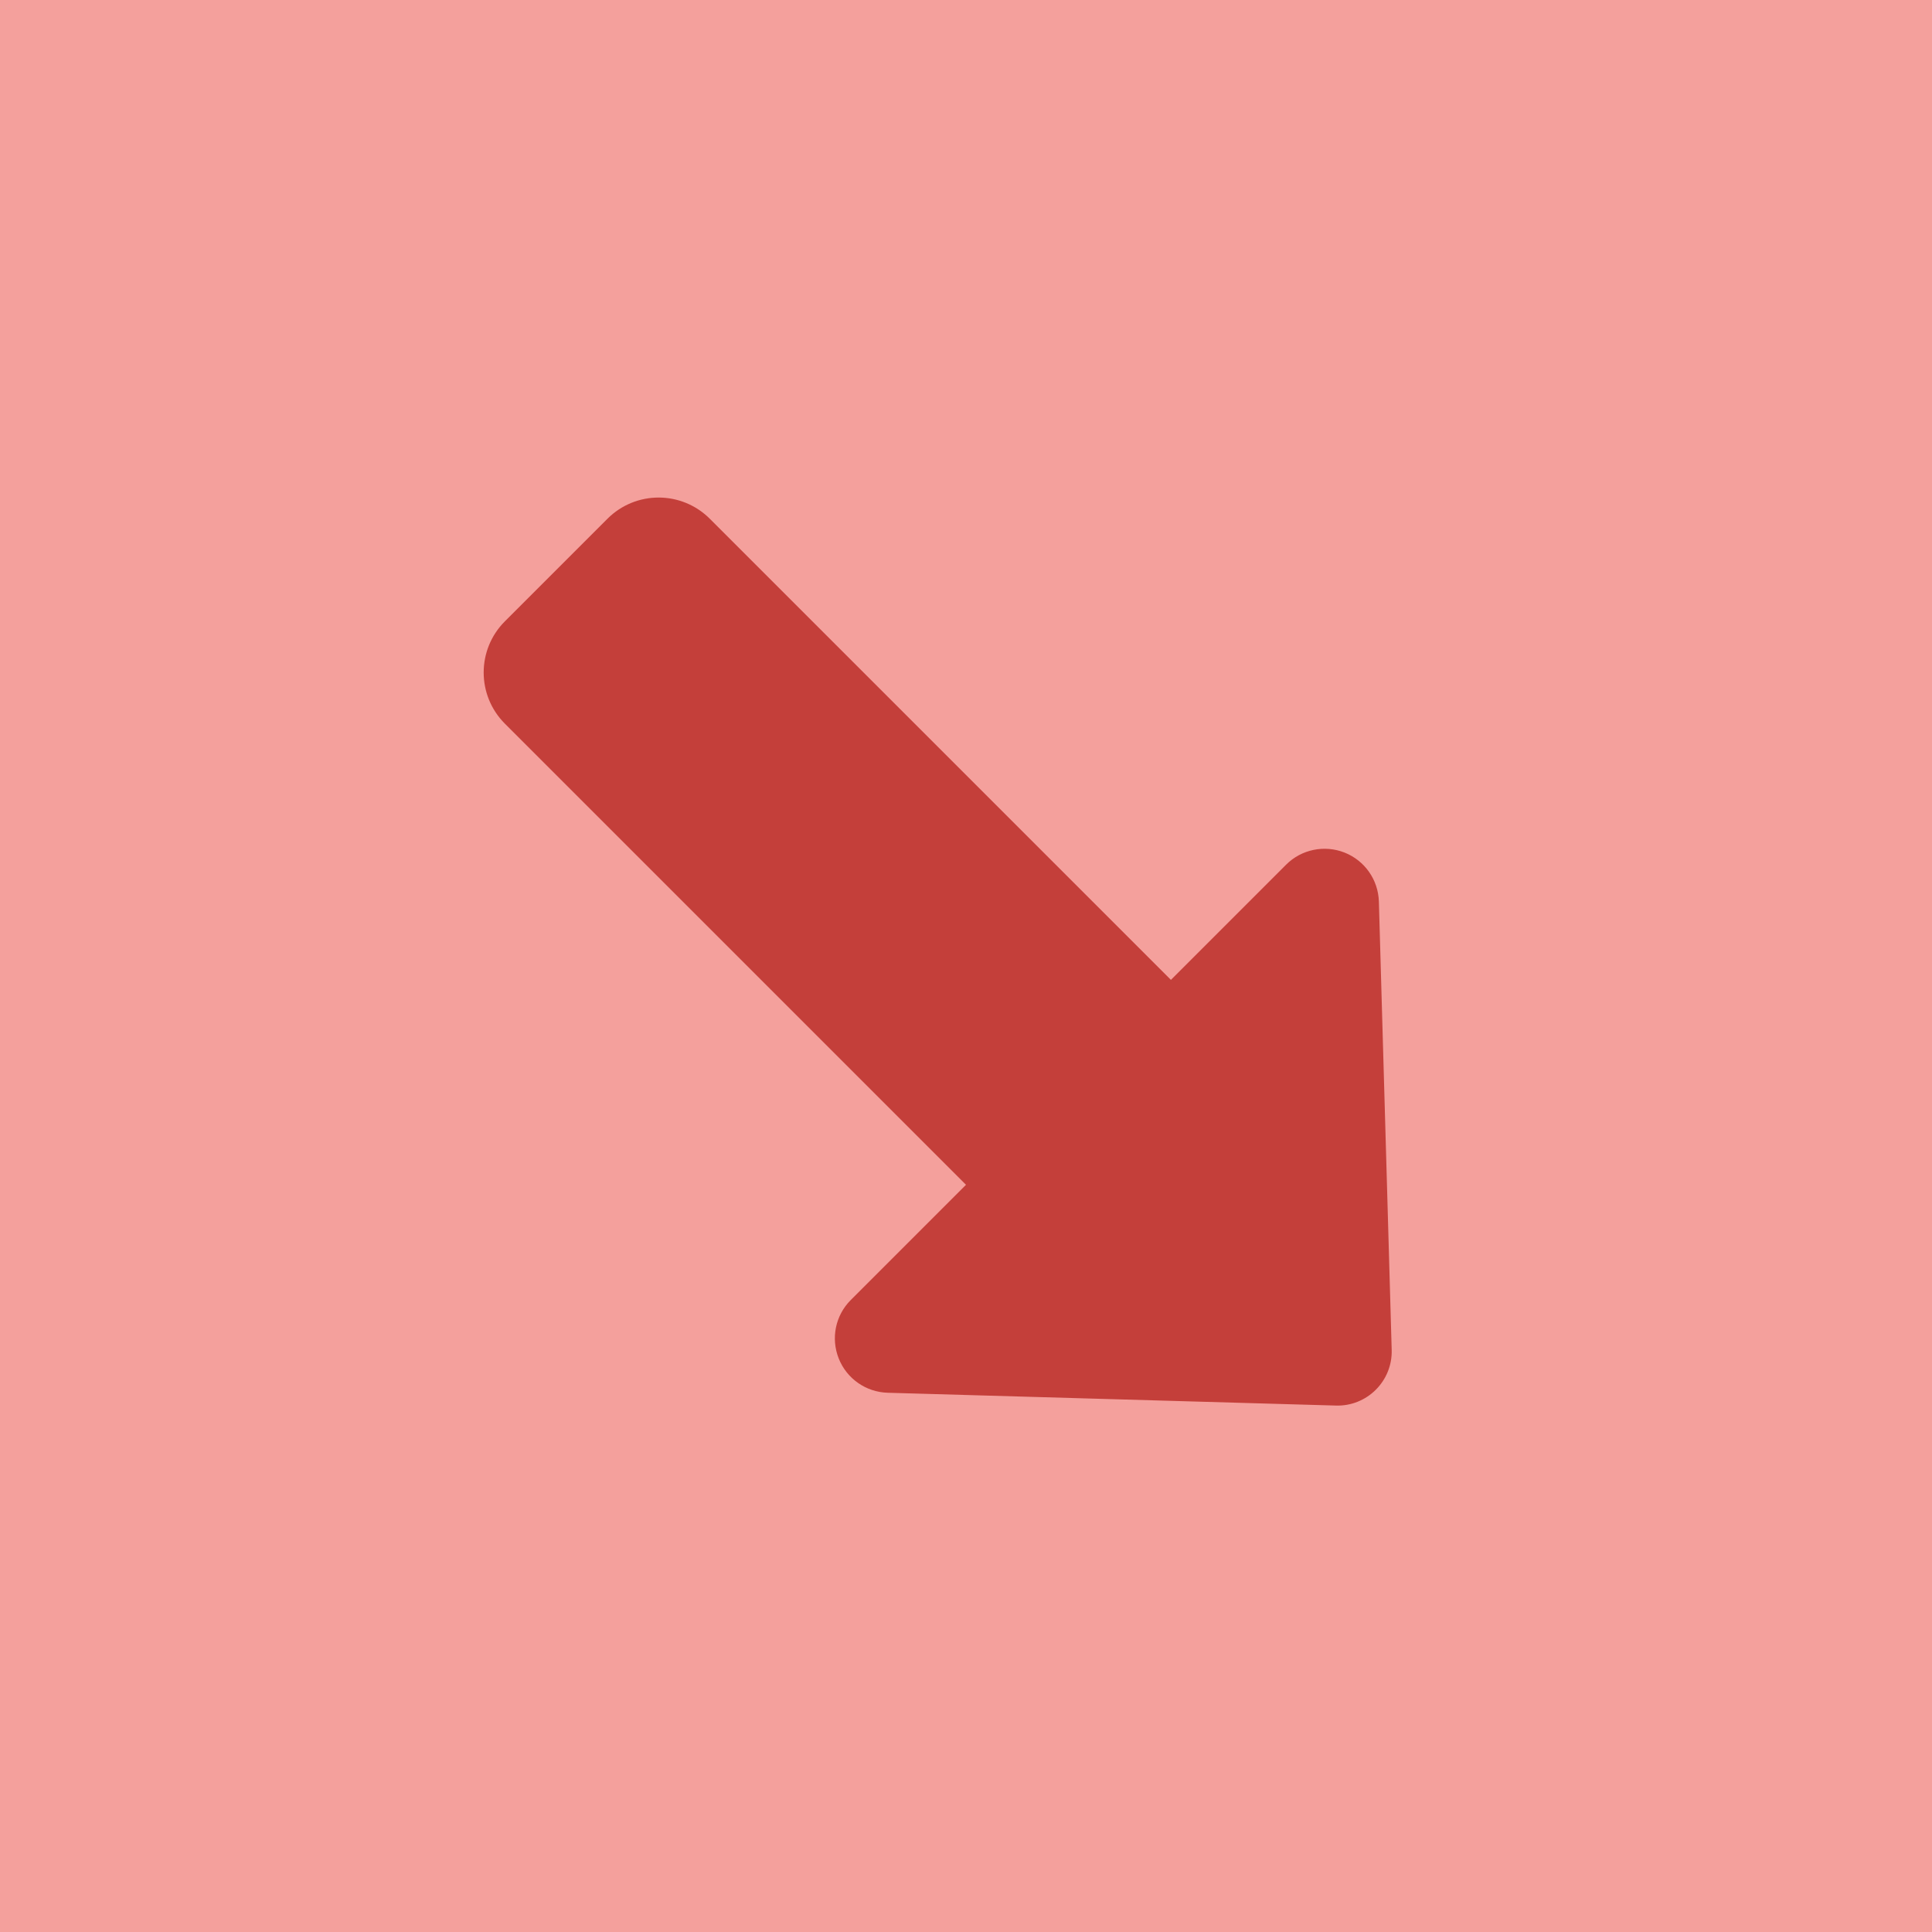
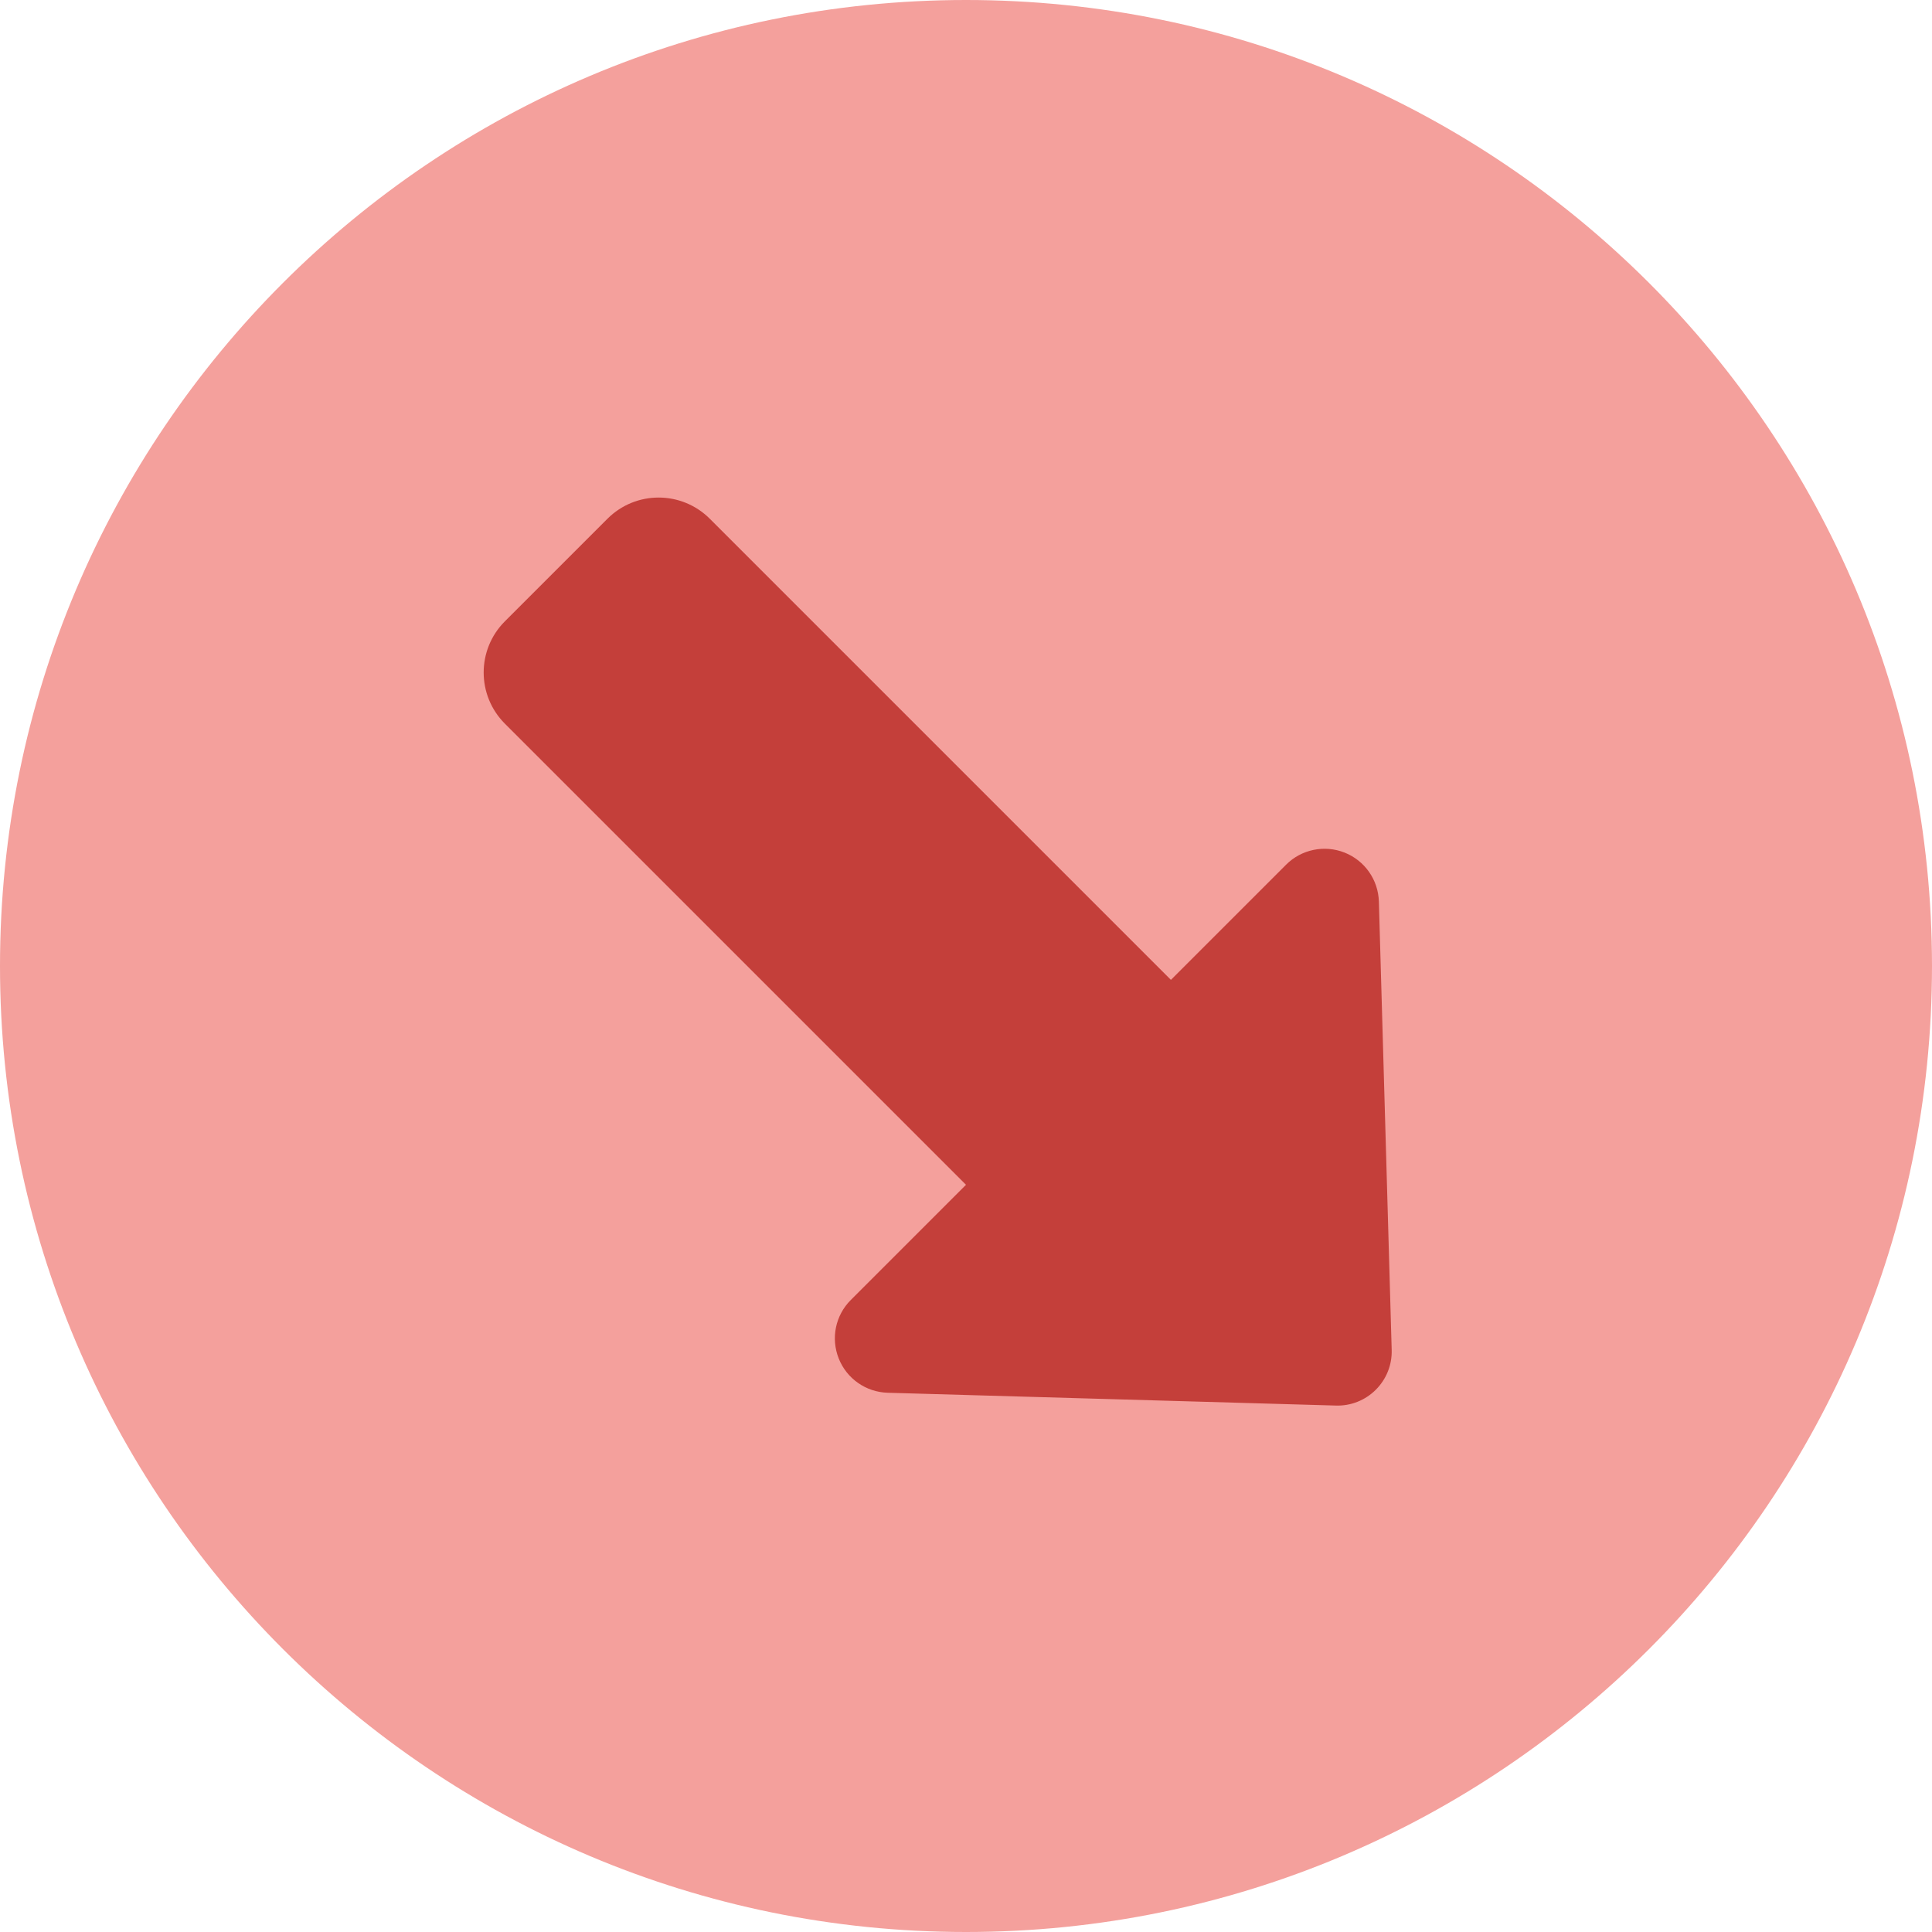
<svg xmlns="http://www.w3.org/2000/svg" height="44" viewBox="0 0 512 512">
-   <rect fill="#F4A09C" height="512" width="512" />
+   <circle cx="256" cy="256" fill="#F4A09C" r="256" />
  <g fill="#C43F3A" transform="rotate(45 256 256) scale(0.6) translate(175, 175)">
    <path d="M334.5 414c8.8 3.8 19 2 26-4.6l144-136c4.8-4.5 7.5-10.8 7.5-17.4s-2.7-12.9-7.5-17.4l-144-136c-7-6.6-17.2-8.4-26-4.6s-14.5 12.5-14.5 22l0 72L32 192c-17.7 0-32 14.3-32 32l0 64c0 17.7 14.3 32 32 32l288 0 0 72c0 9.6 5.7 18.2 14.5 22z" />
  </g>
</svg>
